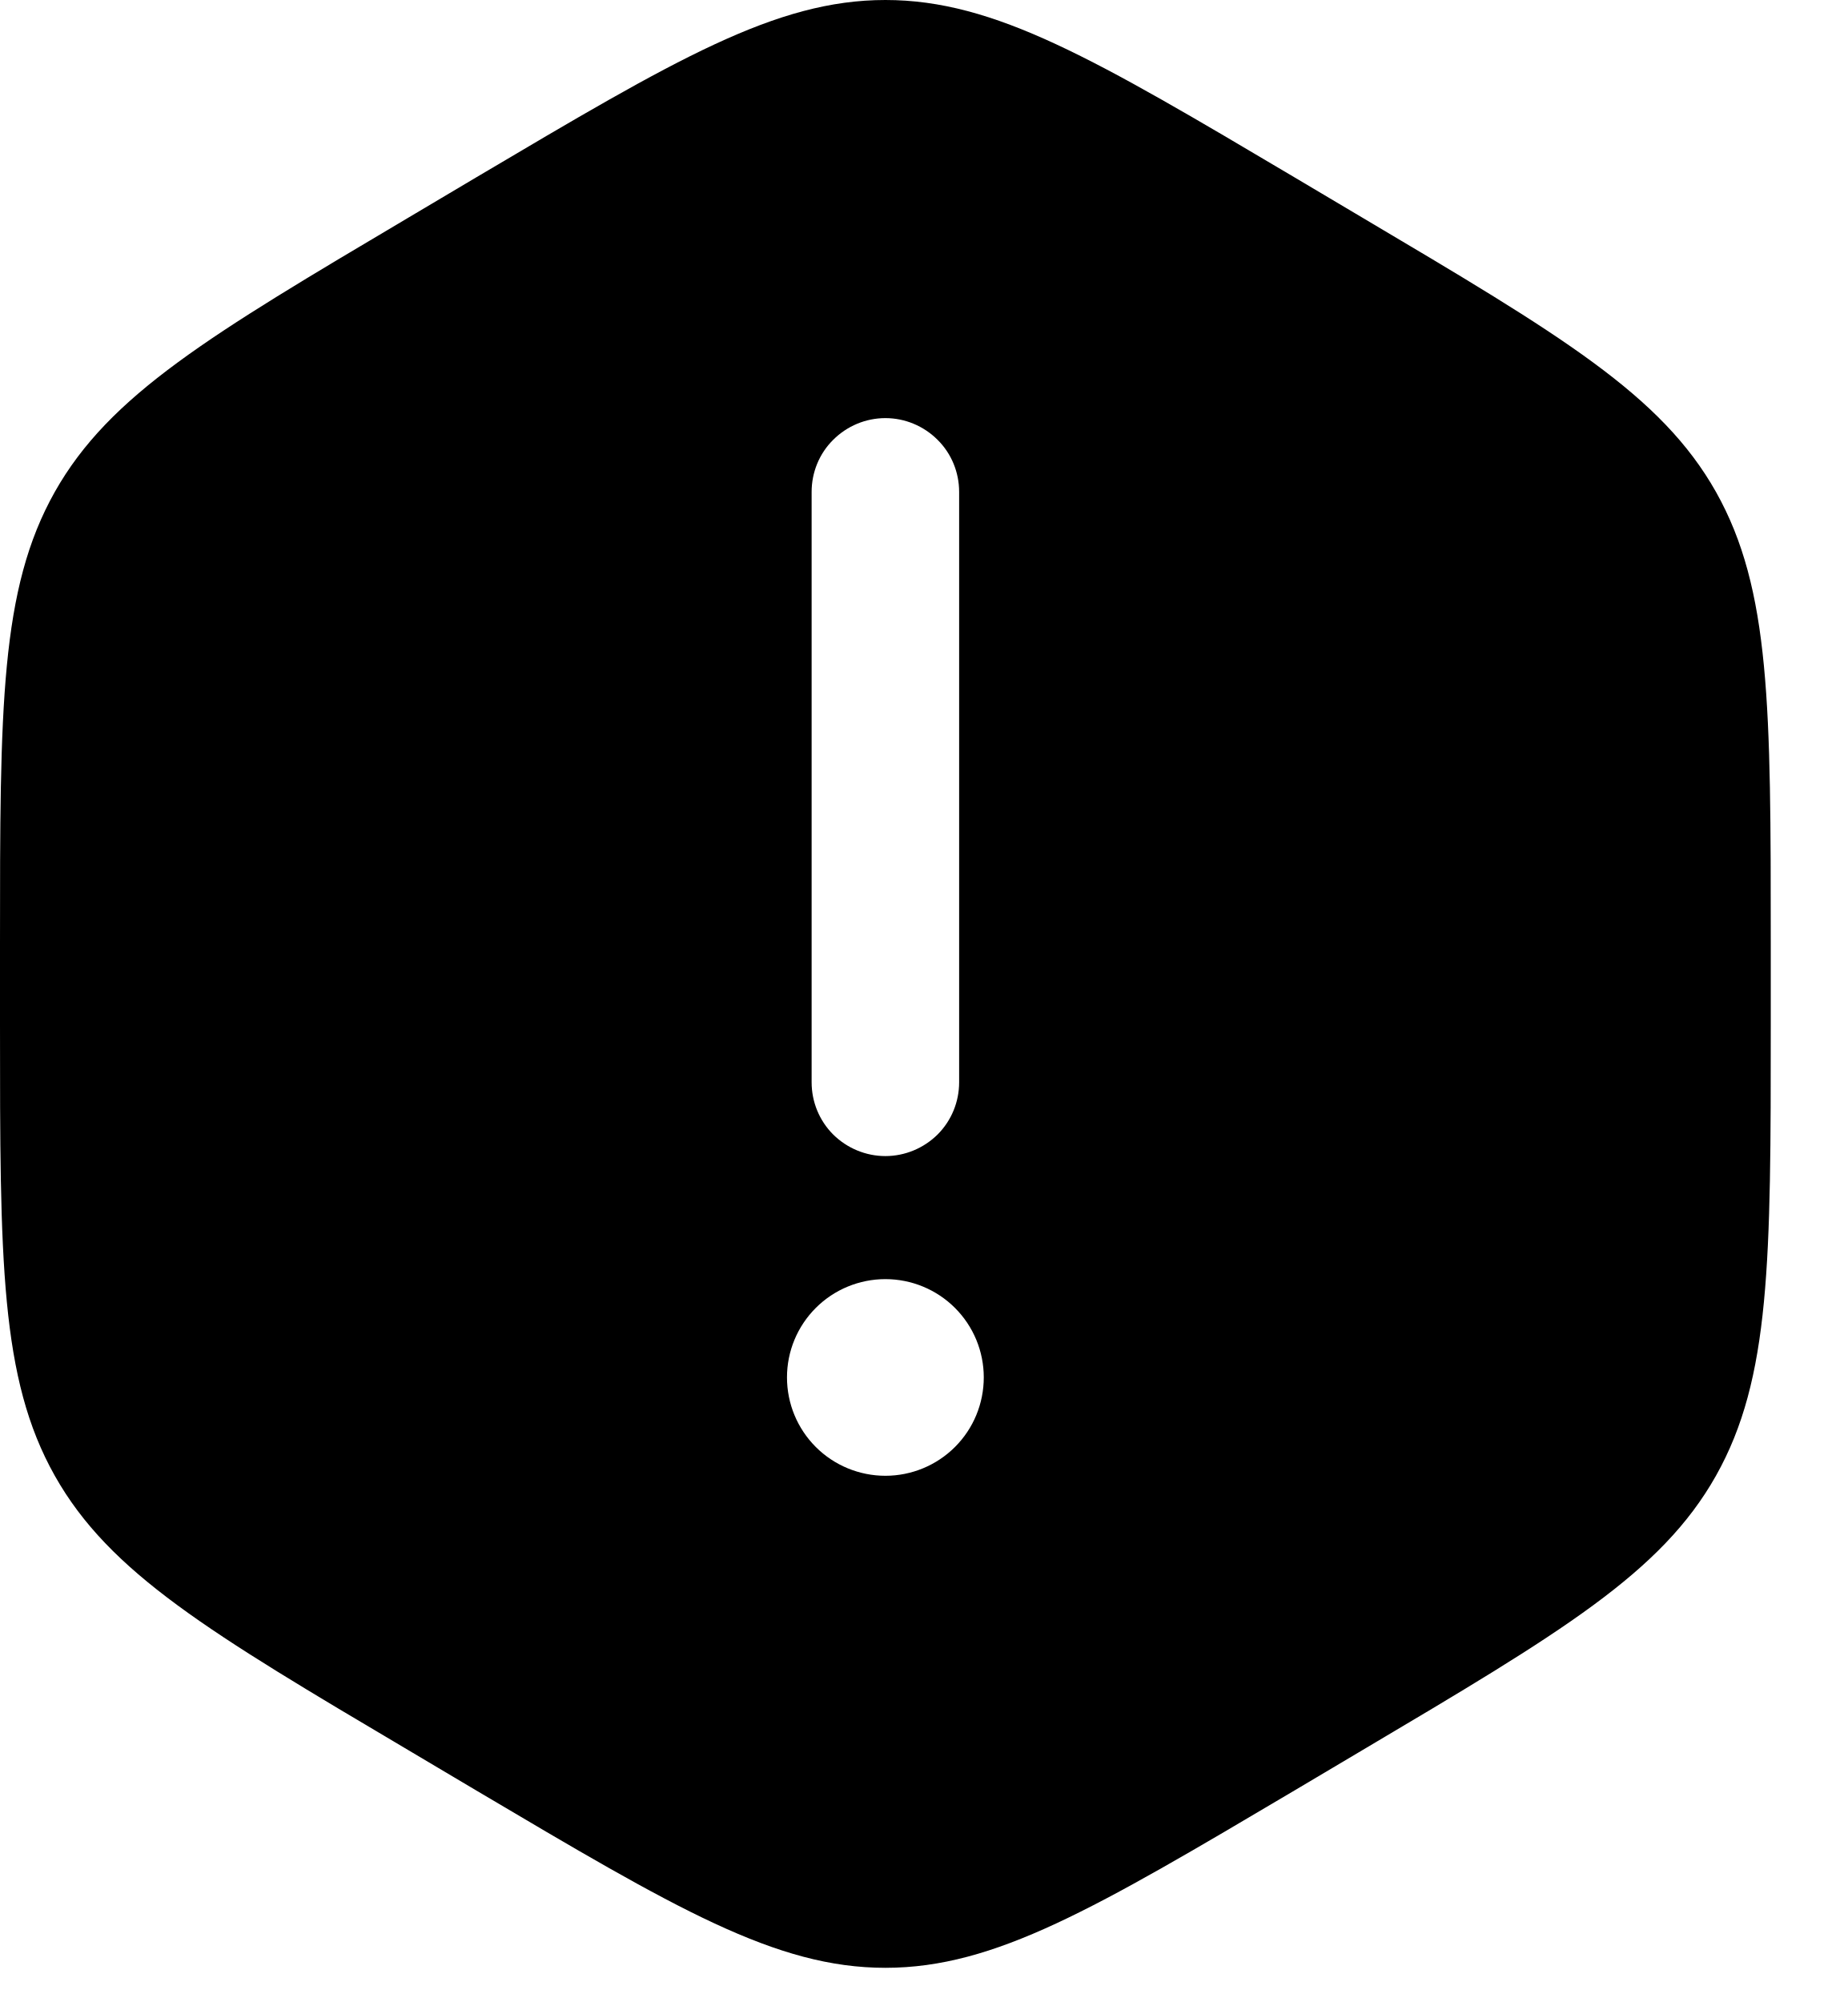
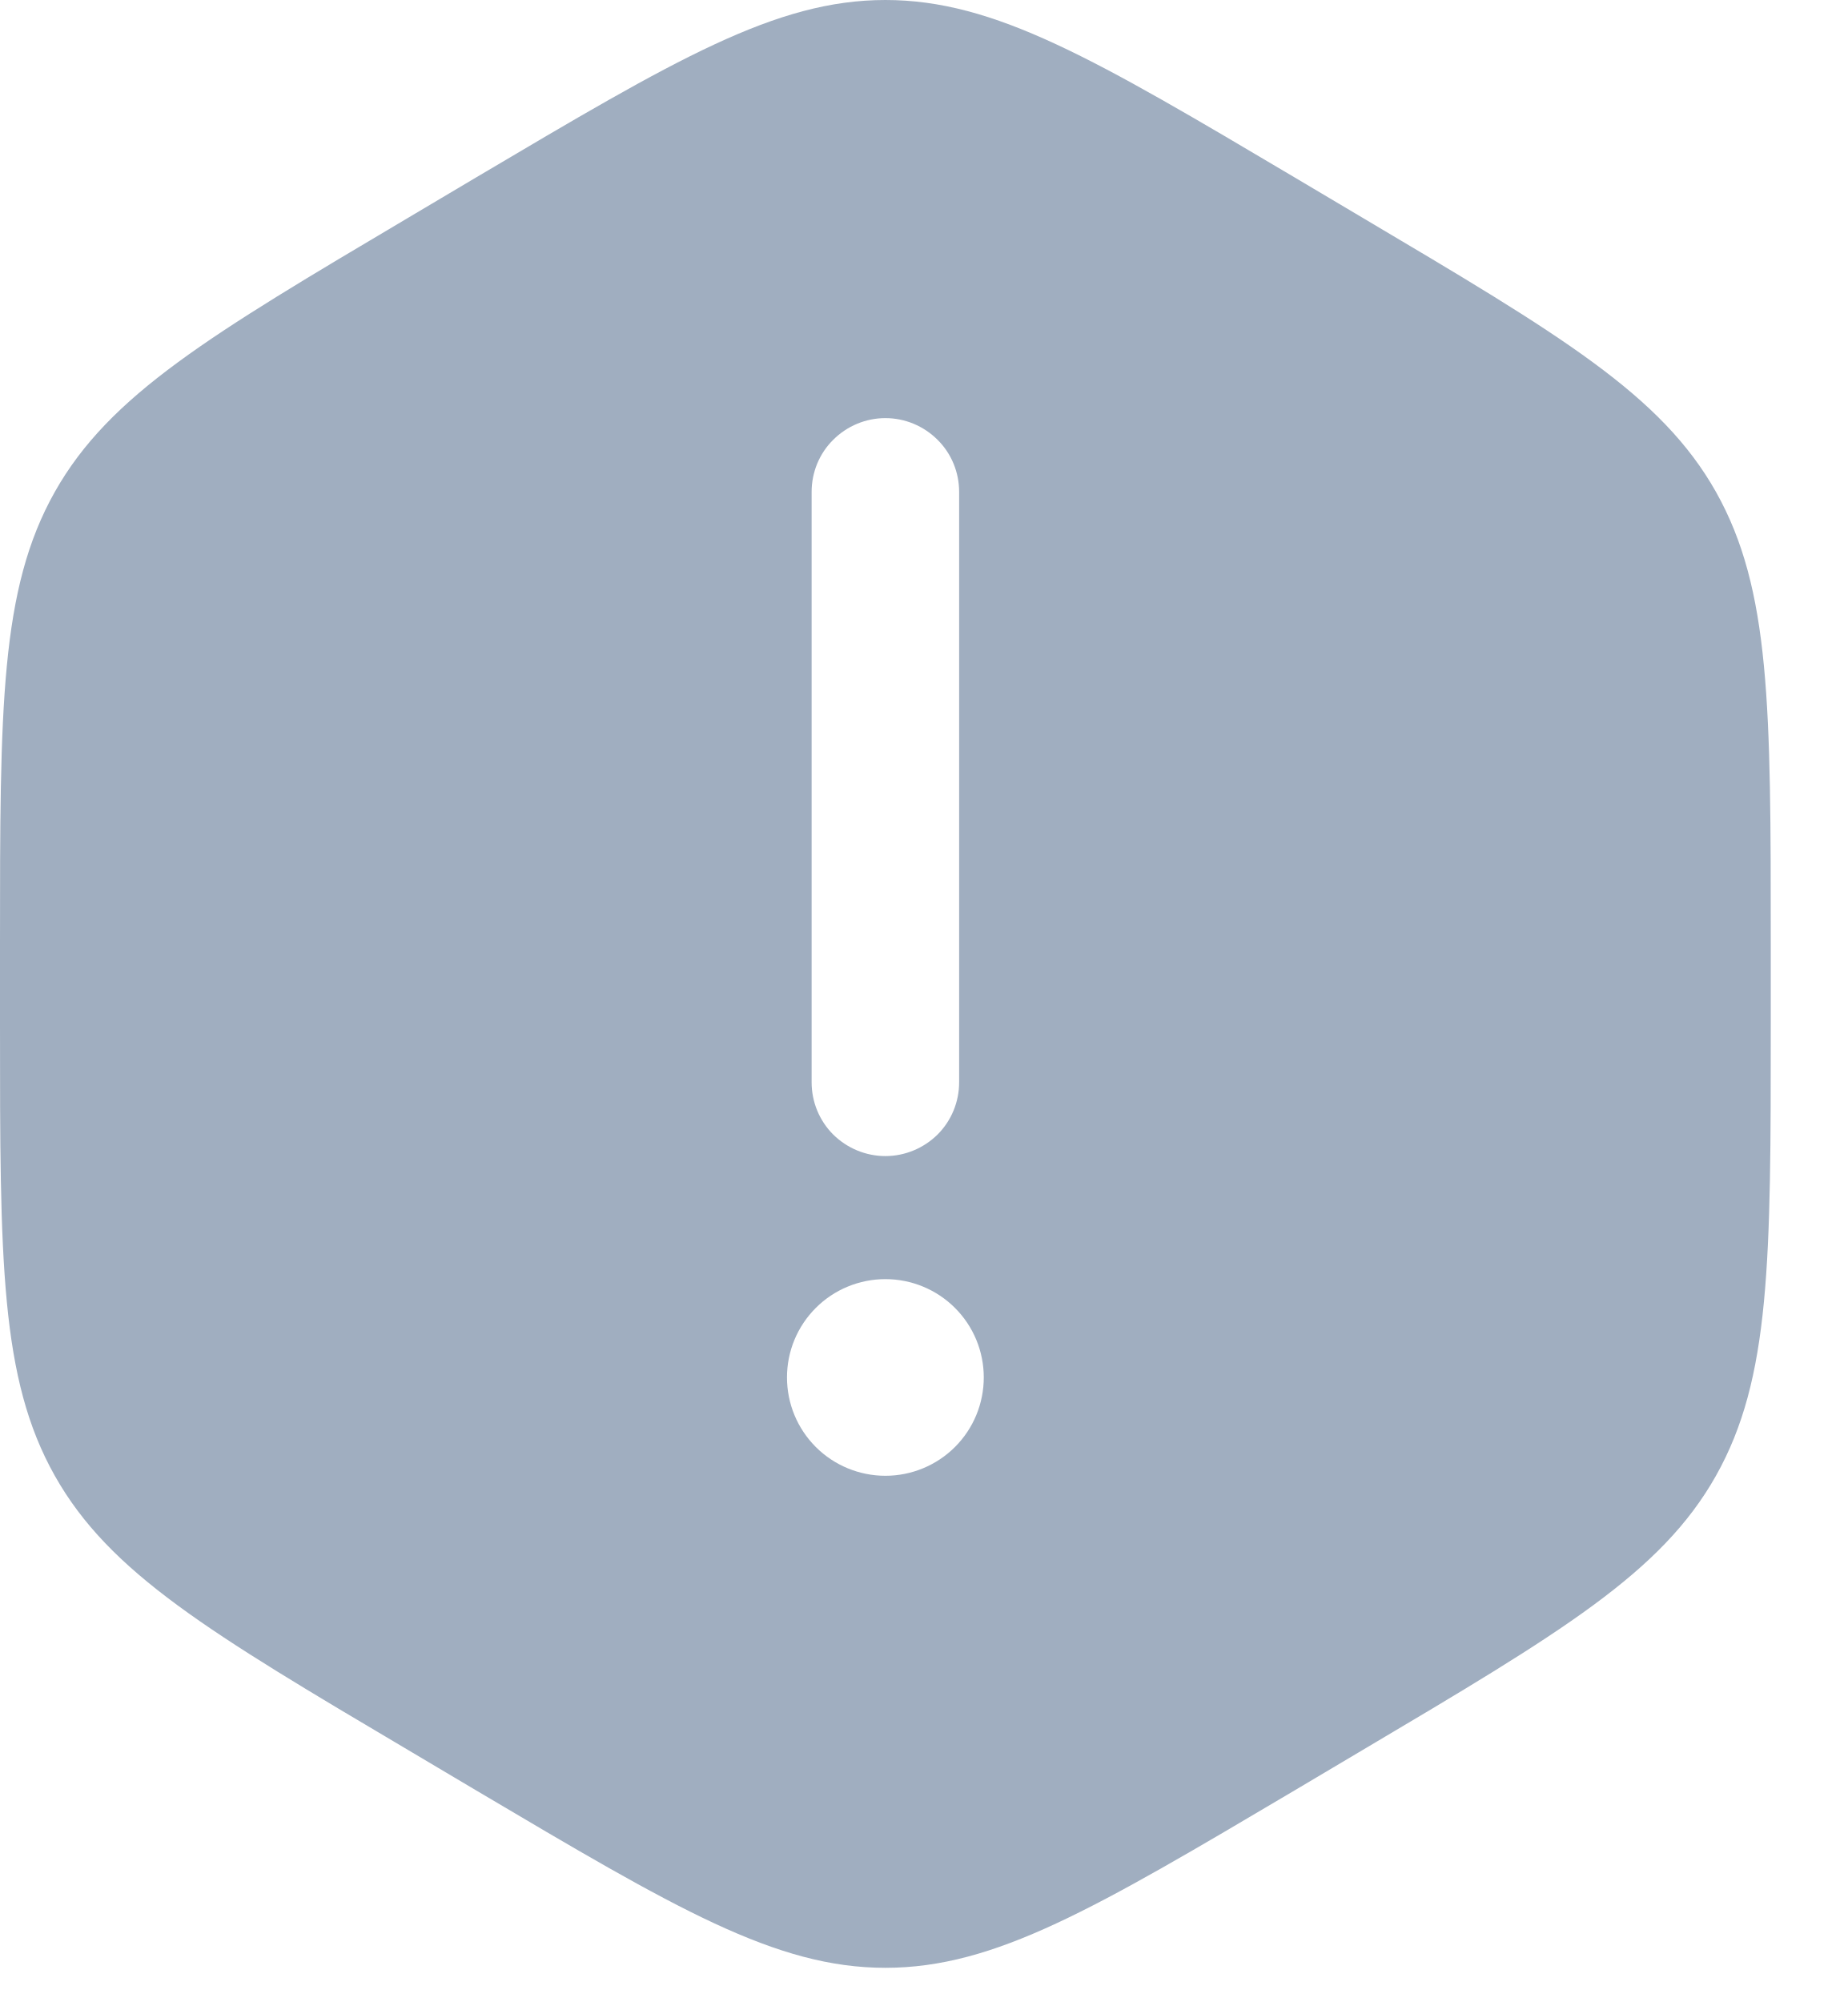
<svg xmlns="http://www.w3.org/2000/svg" width="12" height="13" viewBox="0 0 12 13" fill="none">
-   <path fill-rule="evenodd" clip-rule="evenodd" d="M3.094 1.151C4.39 0.384 5.038 0 5.75 0C6.462 0 7.11 0.383 8.406 1.151L8.844 1.411C10.14 2.179 10.788 2.563 11.144 3.194C11.5 3.827 11.5 4.594 11.5 6.13V6.648C11.5 8.184 11.5 8.951 11.144 9.583C10.788 10.215 10.14 10.599 8.844 11.367L8.406 11.627C7.11 12.394 6.462 12.778 5.75 12.778C5.038 12.778 4.39 12.394 3.094 11.627L2.656 11.367C1.36 10.6 0.712 10.215 0.356 9.583C-3.80807e-08 8.951 0 8.184 0 6.648V6.13C0 4.594 -3.80807e-08 3.826 0.356 3.194C0.712 2.563 1.36 2.179 2.656 1.411L3.094 1.151ZM6.389 8.944C6.389 9.114 6.322 9.276 6.202 9.396C6.082 9.516 5.919 9.583 5.75 9.583C5.581 9.583 5.418 9.516 5.298 9.396C5.178 9.276 5.111 9.114 5.111 8.944C5.111 8.775 5.178 8.613 5.298 8.493C5.418 8.373 5.581 8.306 5.75 8.306C5.919 8.306 6.082 8.373 6.202 8.493C6.322 8.613 6.389 8.775 6.389 8.944ZM5.75 2.715C5.877 2.715 5.999 2.766 6.089 2.856C6.179 2.945 6.229 3.067 6.229 3.194V7.028C6.229 7.155 6.179 7.277 6.089 7.367C5.999 7.456 5.877 7.507 5.75 7.507C5.623 7.507 5.501 7.456 5.411 7.367C5.321 7.277 5.271 7.155 5.271 7.028V3.194C5.271 3.067 5.321 2.945 5.411 2.856C5.501 2.766 5.623 2.715 5.75 2.715Z" fill="currentColor" />
+   <path fill-rule="evenodd" clip-rule="evenodd" d="M3.094 1.151C4.39 0.384 5.038 0 5.75 0C6.462 0 7.11 0.383 8.406 1.151L8.844 1.411C10.14 2.179 10.788 2.563 11.144 3.194C11.5 3.827 11.5 4.594 11.5 6.13V6.648C11.5 8.184 11.5 8.951 11.144 9.583C10.788 10.215 10.14 10.599 8.844 11.367L8.406 11.627C7.11 12.394 6.462 12.778 5.75 12.778C5.038 12.778 4.39 12.394 3.094 11.627L2.656 11.367C1.36 10.6 0.712 10.215 0.356 9.583C-3.80807e-08 8.951 0 8.184 0 6.648V6.13C0 4.594 -3.80807e-08 3.826 0.356 3.194C0.712 2.563 1.36 2.179 2.656 1.411L3.094 1.151ZM6.389 8.944C6.389 9.114 6.322 9.276 6.202 9.396C6.082 9.516 5.919 9.583 5.75 9.583C5.581 9.583 5.418 9.516 5.298 9.396C5.178 9.276 5.111 9.114 5.111 8.944C5.111 8.775 5.178 8.613 5.298 8.493C5.418 8.373 5.581 8.306 5.75 8.306C5.919 8.306 6.082 8.373 6.202 8.493C6.322 8.613 6.389 8.775 6.389 8.944ZM5.75 2.715C5.877 2.715 5.999 2.766 6.089 2.856C6.179 2.945 6.229 3.067 6.229 3.194V7.028C6.229 7.155 6.179 7.277 6.089 7.367C5.999 7.456 5.877 7.507 5.75 7.507C5.623 7.507 5.501 7.456 5.411 7.367C5.321 7.277 5.271 7.155 5.271 7.028V3.194C5.271 3.067 5.321 2.945 5.411 2.856C5.501 2.766 5.623 2.715 5.75 2.715Z" fill="#A0AEC0" />
</svg>
